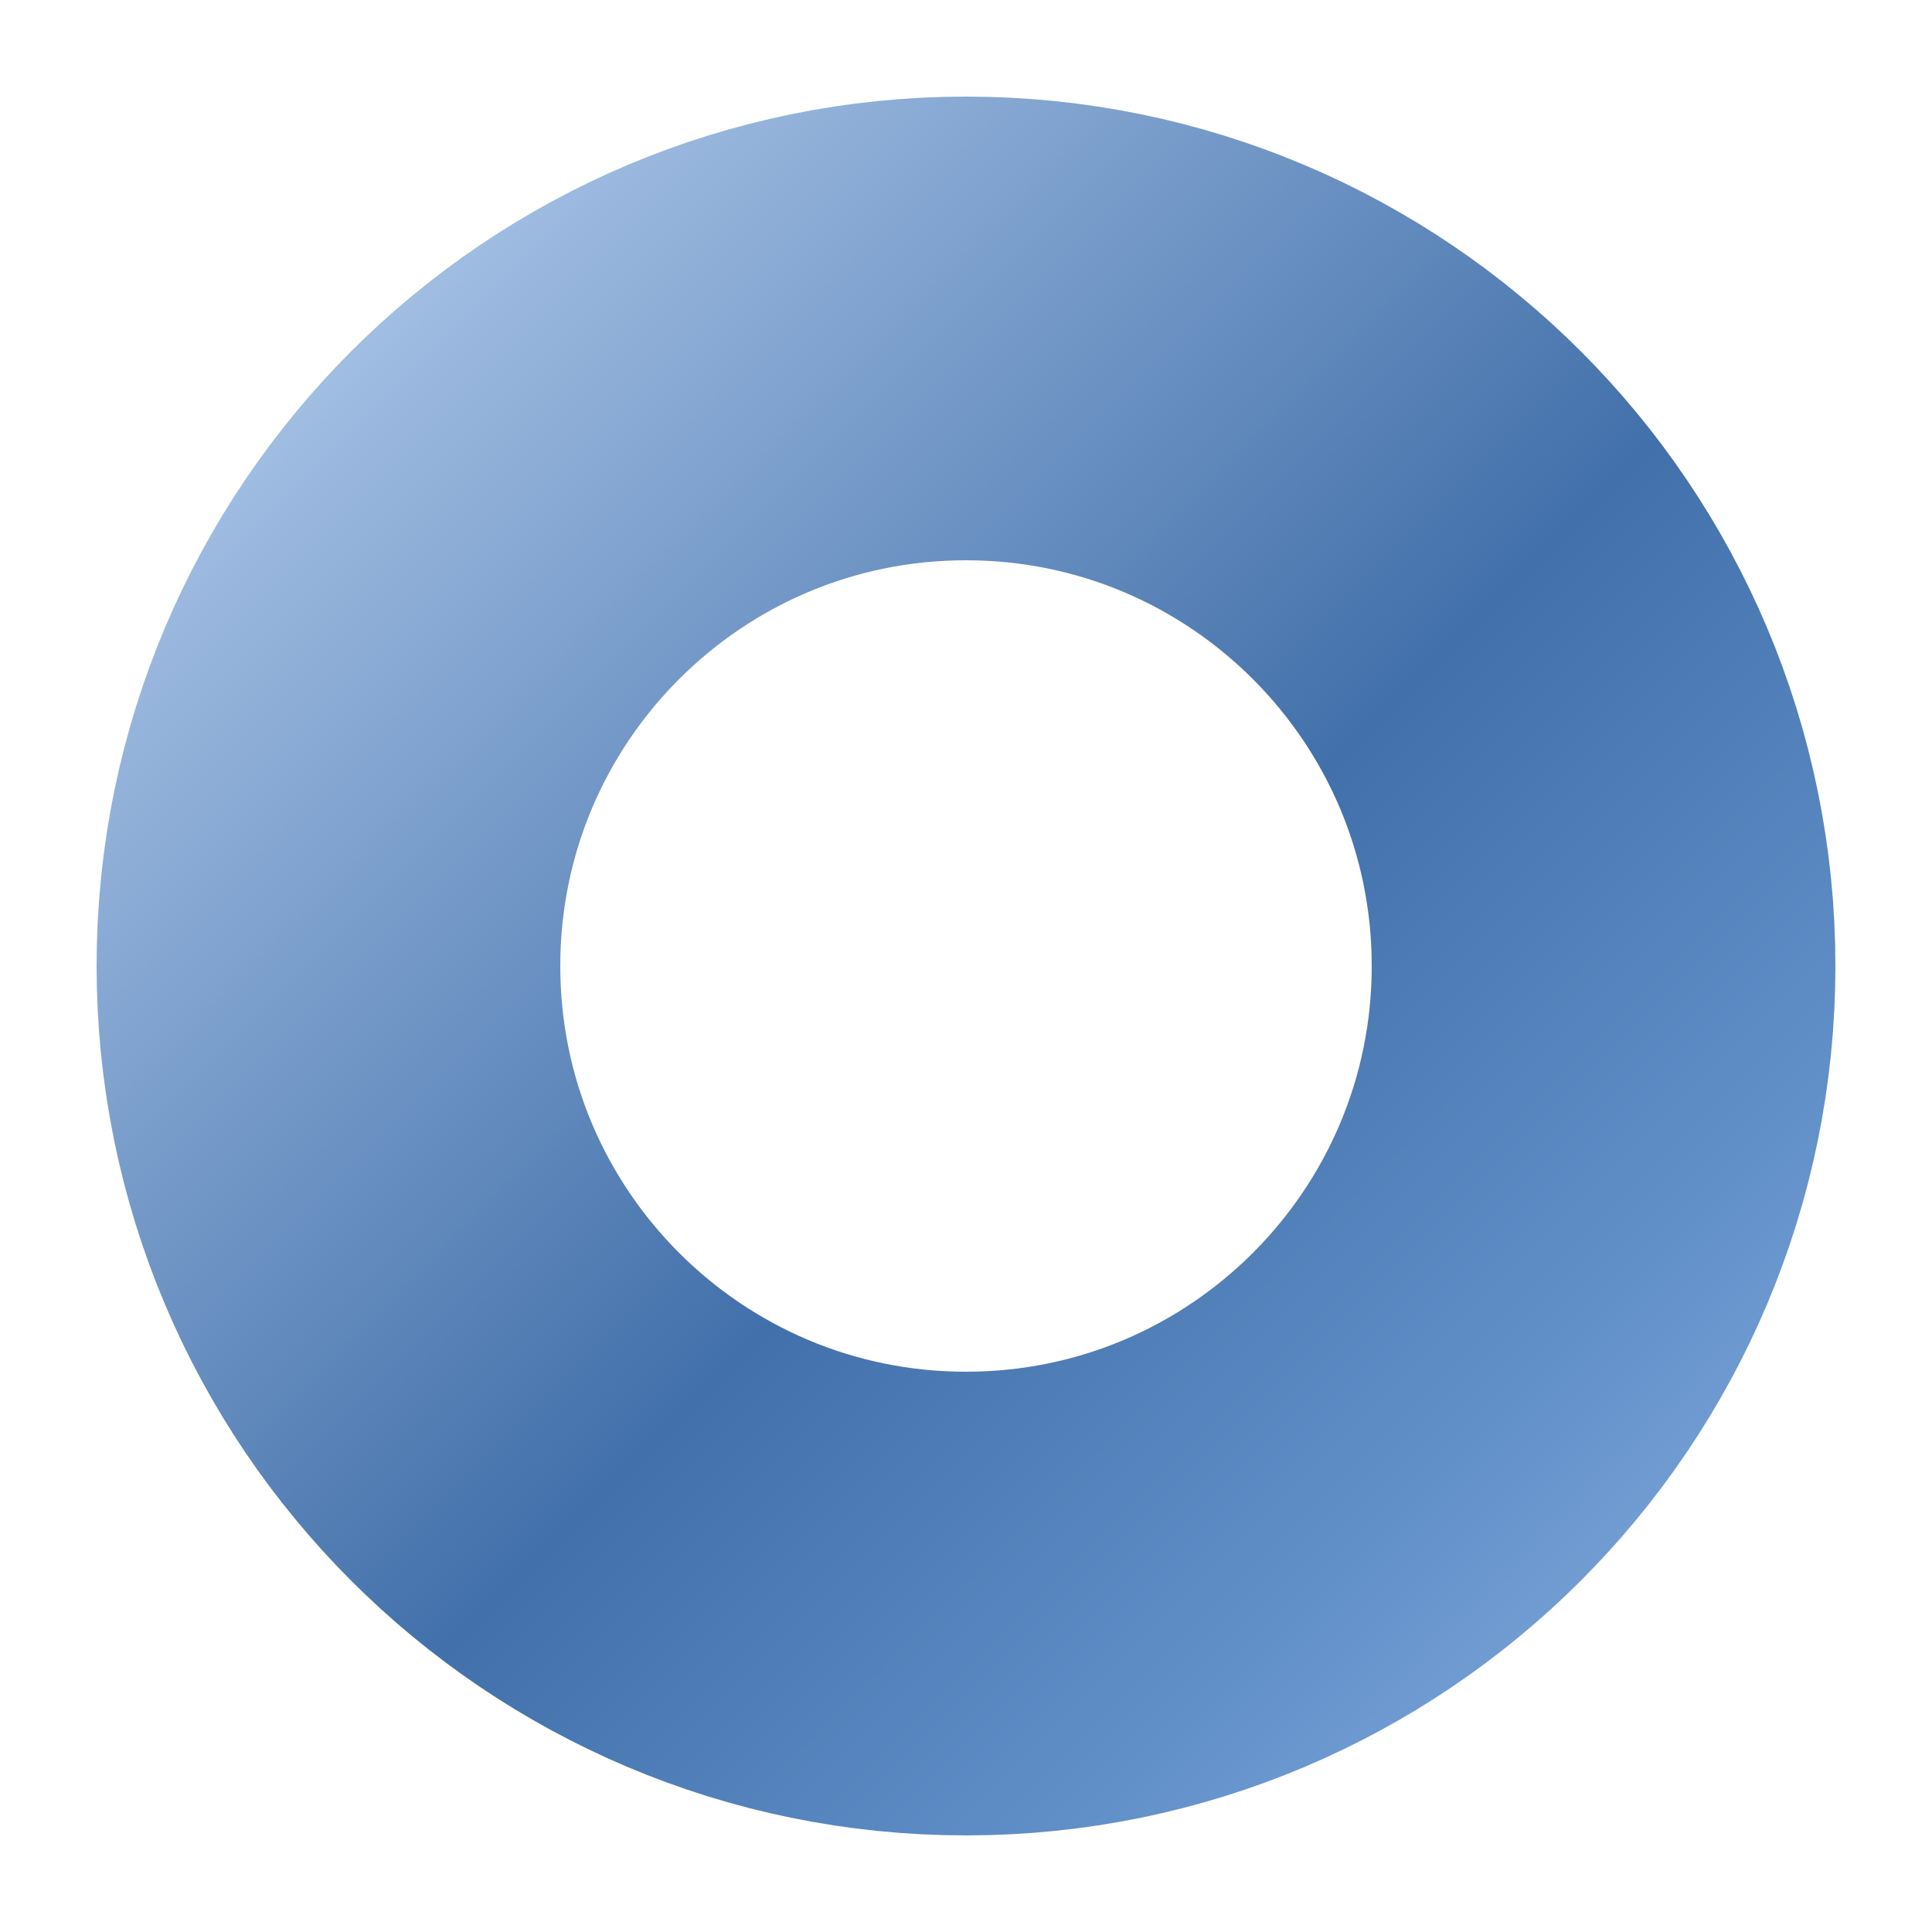
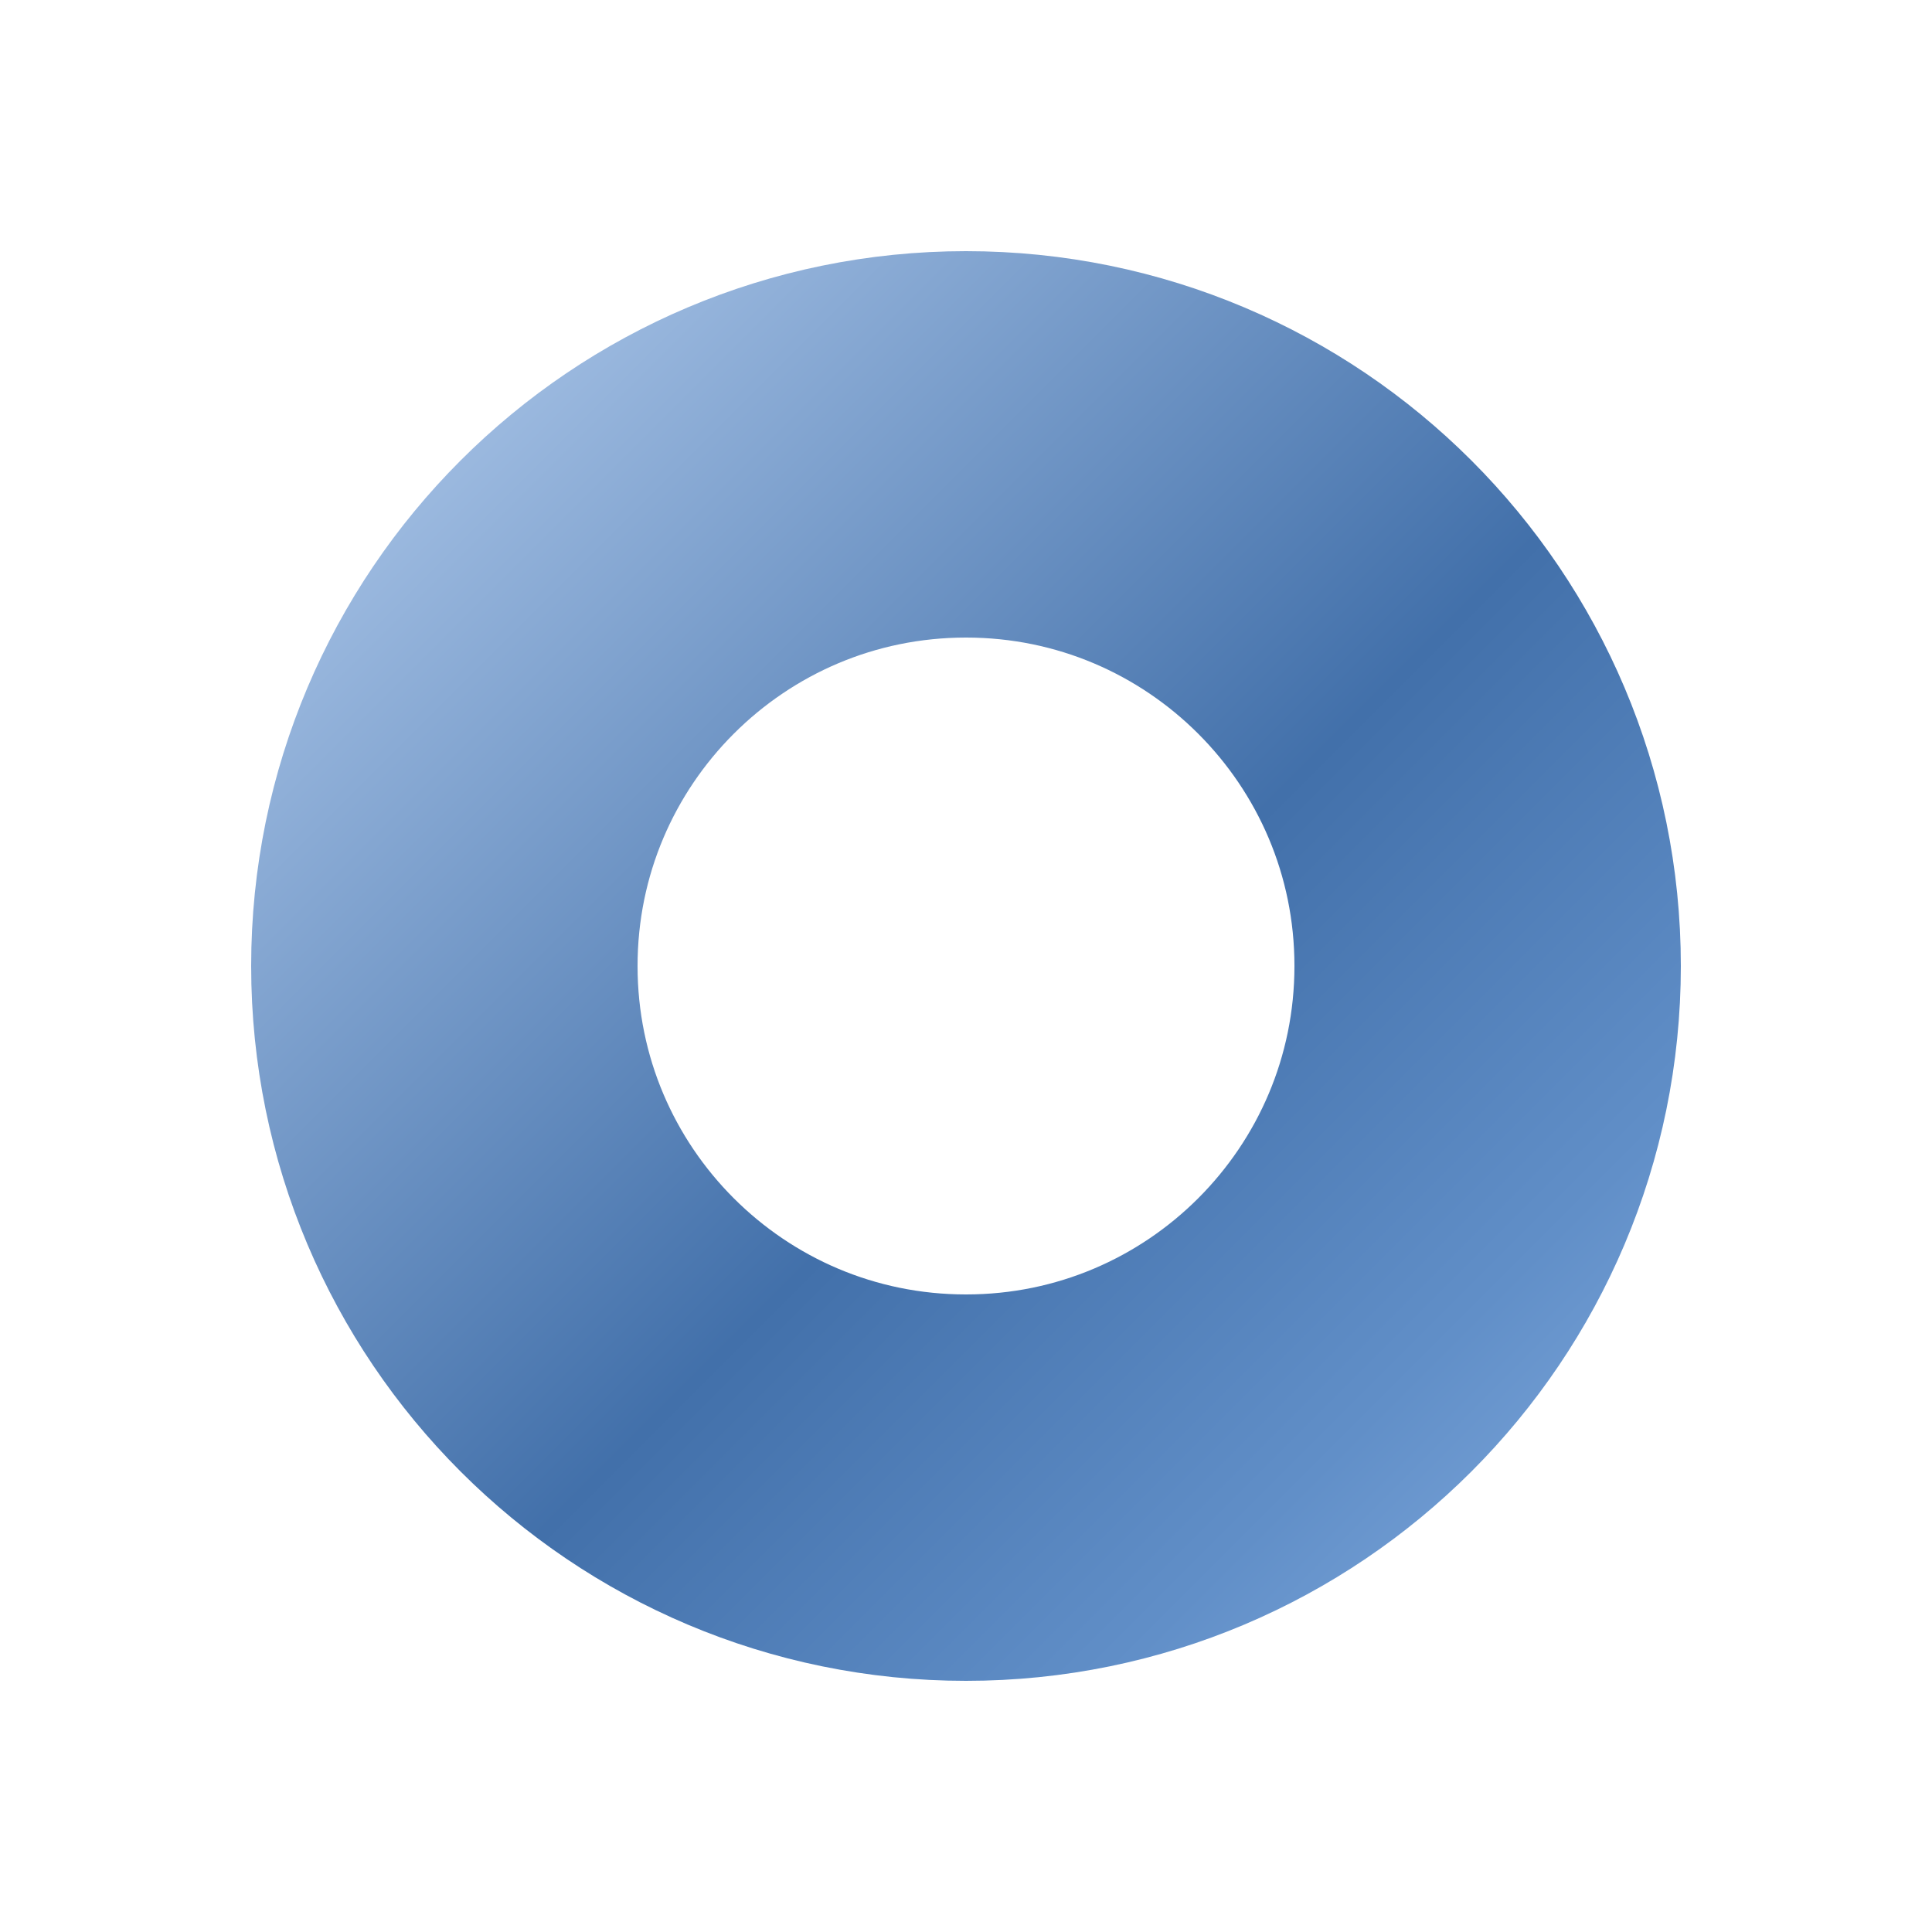
<svg xmlns="http://www.w3.org/2000/svg" viewBox="0 0 100 100">
  <defs>
-     <linearGradient id="sheen" gradientUnits="userSpaceOnUse" x1="8" y1="8" x2="92" y2="92">
+     <linearGradient id="sheen" gradientUnits="userSpaceOnUse" x1="13" y1="13" x2="87" y2="87">
      <stop offset="0" stop-color="#bbd3f2" />
      <stop offset="0.55" stop-color="#4270aa" />
      <stop offset="0.8" stop-color="#618fc8" />
      <stop offset="1" stop-color="#89b1e3" />
    </linearGradient>
  </defs>
-   <circle cx="50" cy="50" r="33" fill="none" stroke="url(#sheen)" stroke-width="24" />
+   <circle cx="50" cy="50" r="27" fill="none" stroke="url(#sheen)" stroke-width="20" />
</svg>
